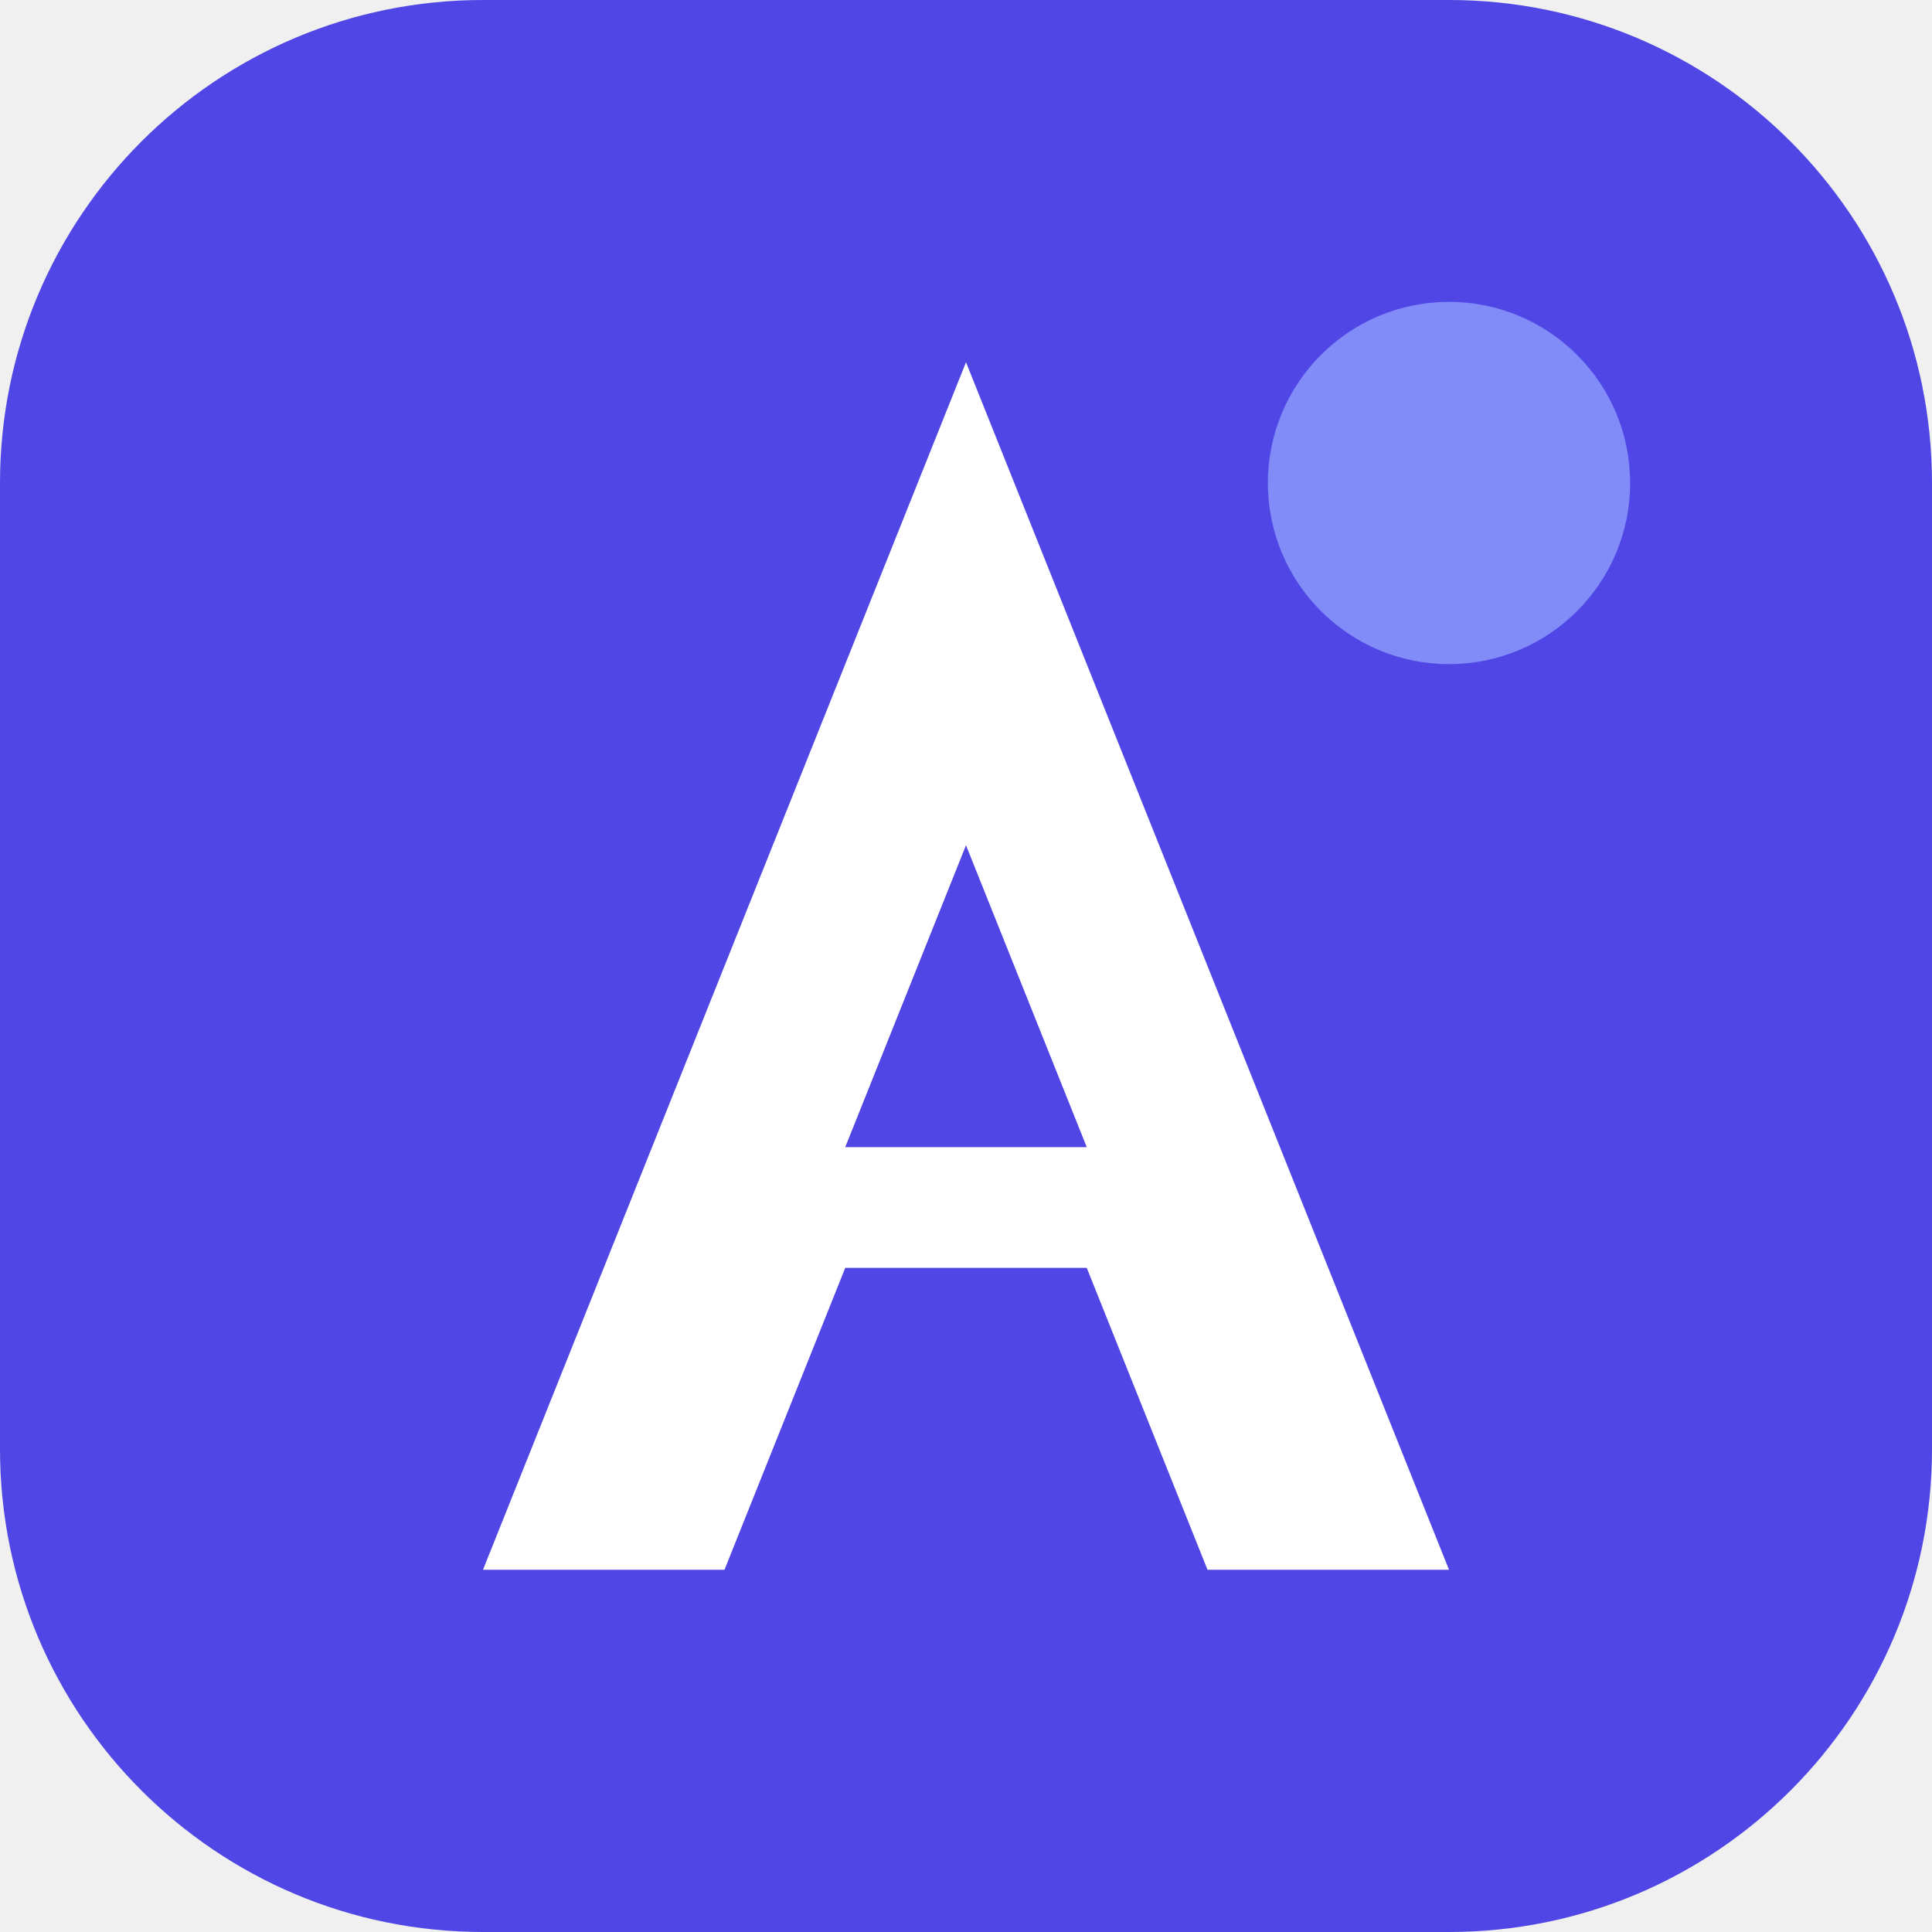
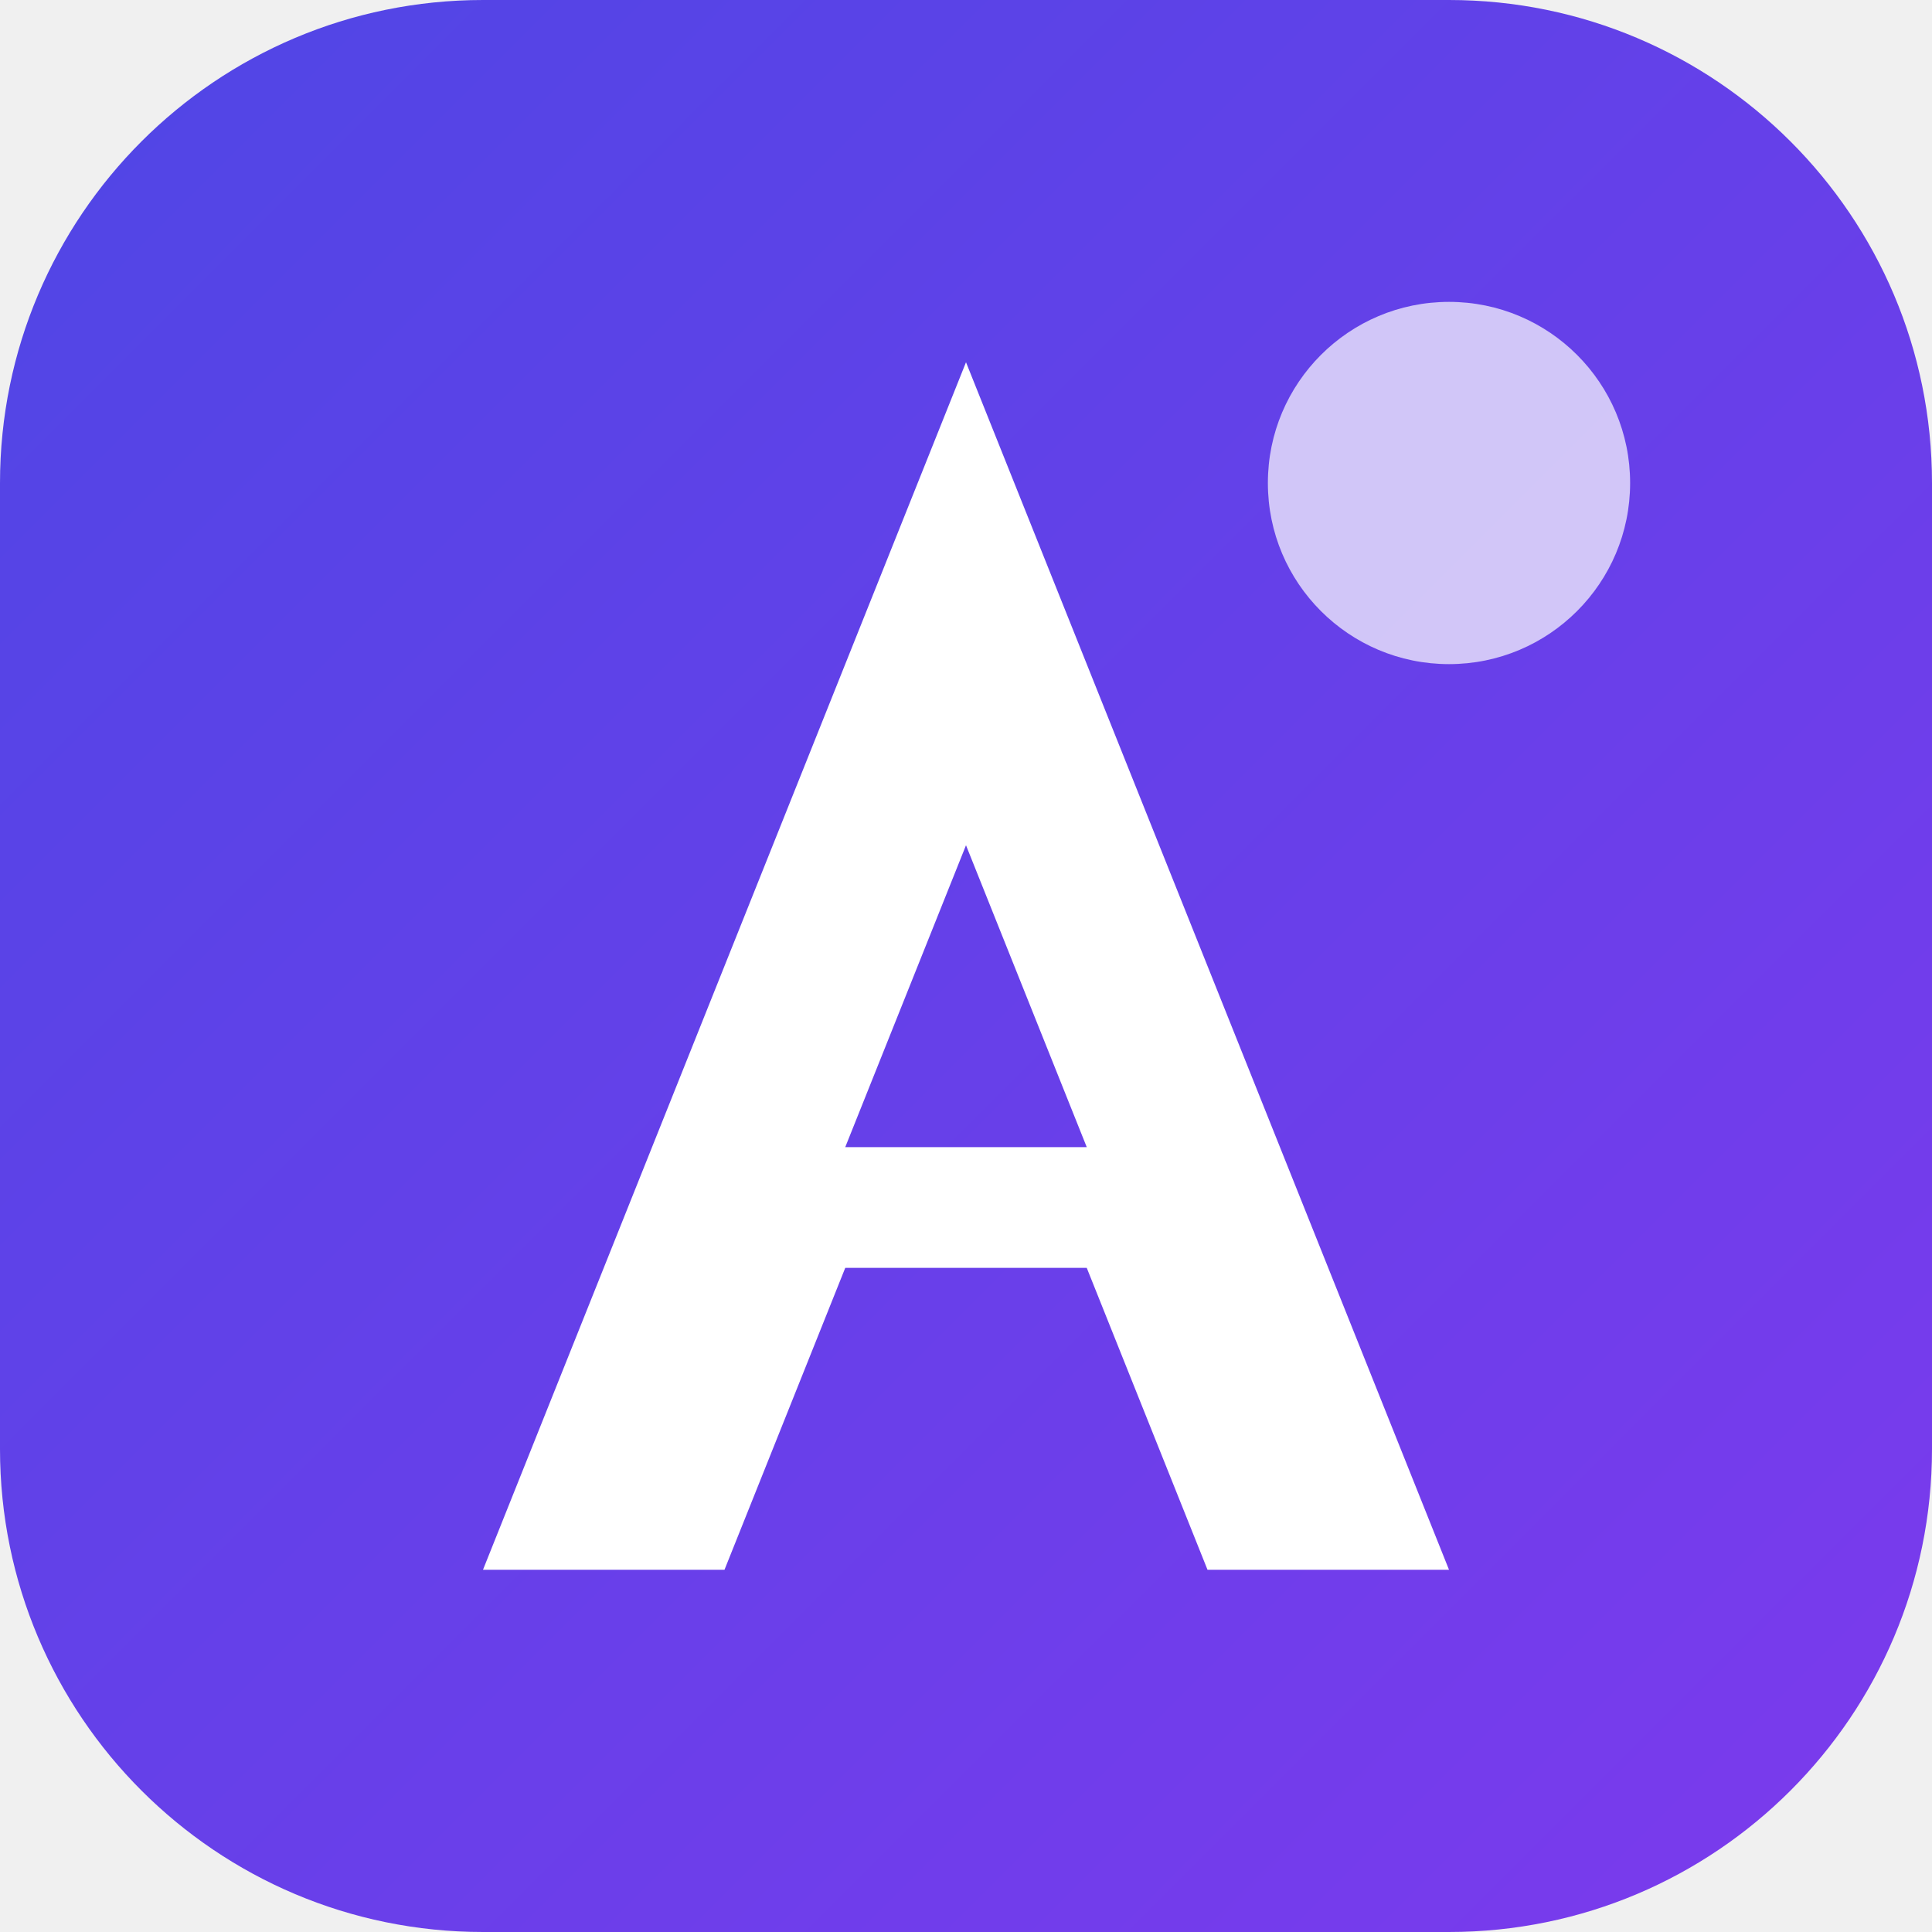
<svg xmlns="http://www.w3.org/2000/svg" viewBox="0 0 32 32" fill="none">
-   <rect width="32" height="32" rx="8" fill="#4F46E5" />
+   <defs>
+     <linearGradient id="brandGrad" x1="0" y1="0" x2="32" y2="32" gradientUnits="userSpaceOnUse">
+       <stop offset="0%" stop-color="#4F46E5" />
+       <stop offset="100%" stop-color="#7C3AED" />
+     </linearGradient>
+   </defs>
+   <rect width="32" height="32" rx="8" fill="url(#brandGrad)" />
  <path d="M16 6L8 26h4l2-5h4l2 5h4L16 6zm0 8l2 5h-4l2-5z" fill="white" />
-   <circle cx="24" cy="8" r="3" fill="#818CF8" />
+   <circle cx="24" cy="8" r="3" fill="white" fill-opacity="0.7" />
</svg>
